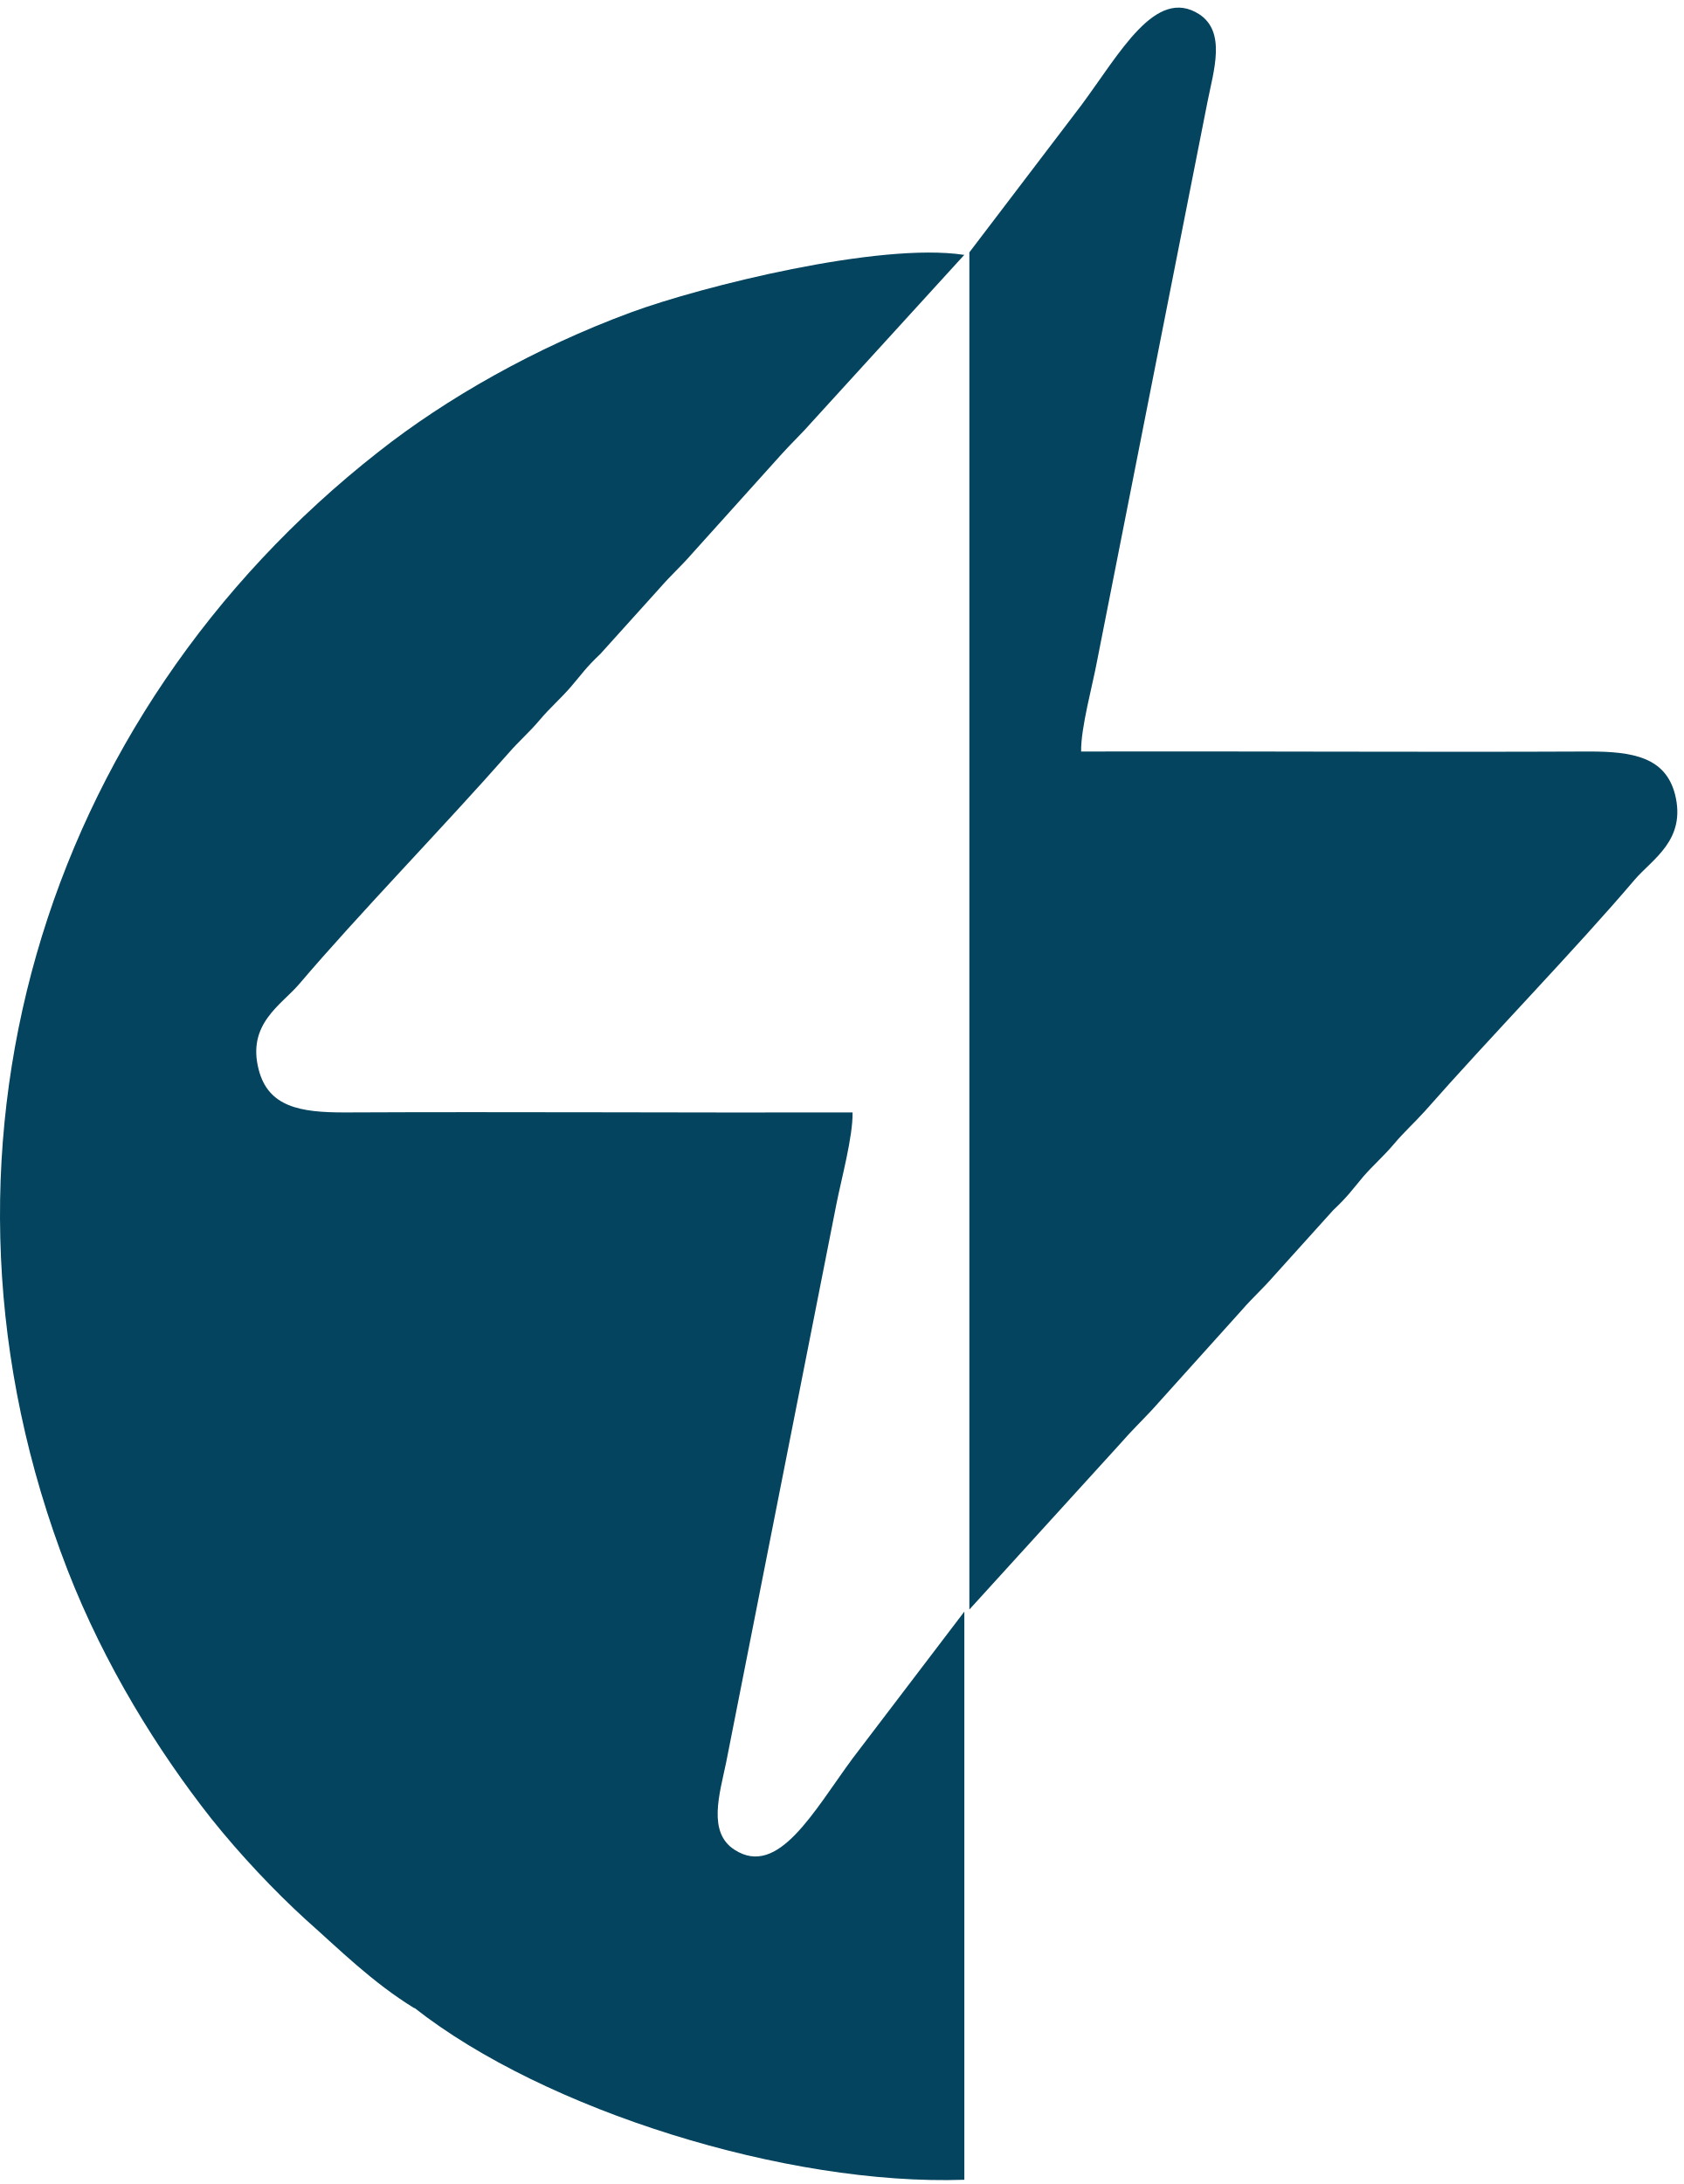
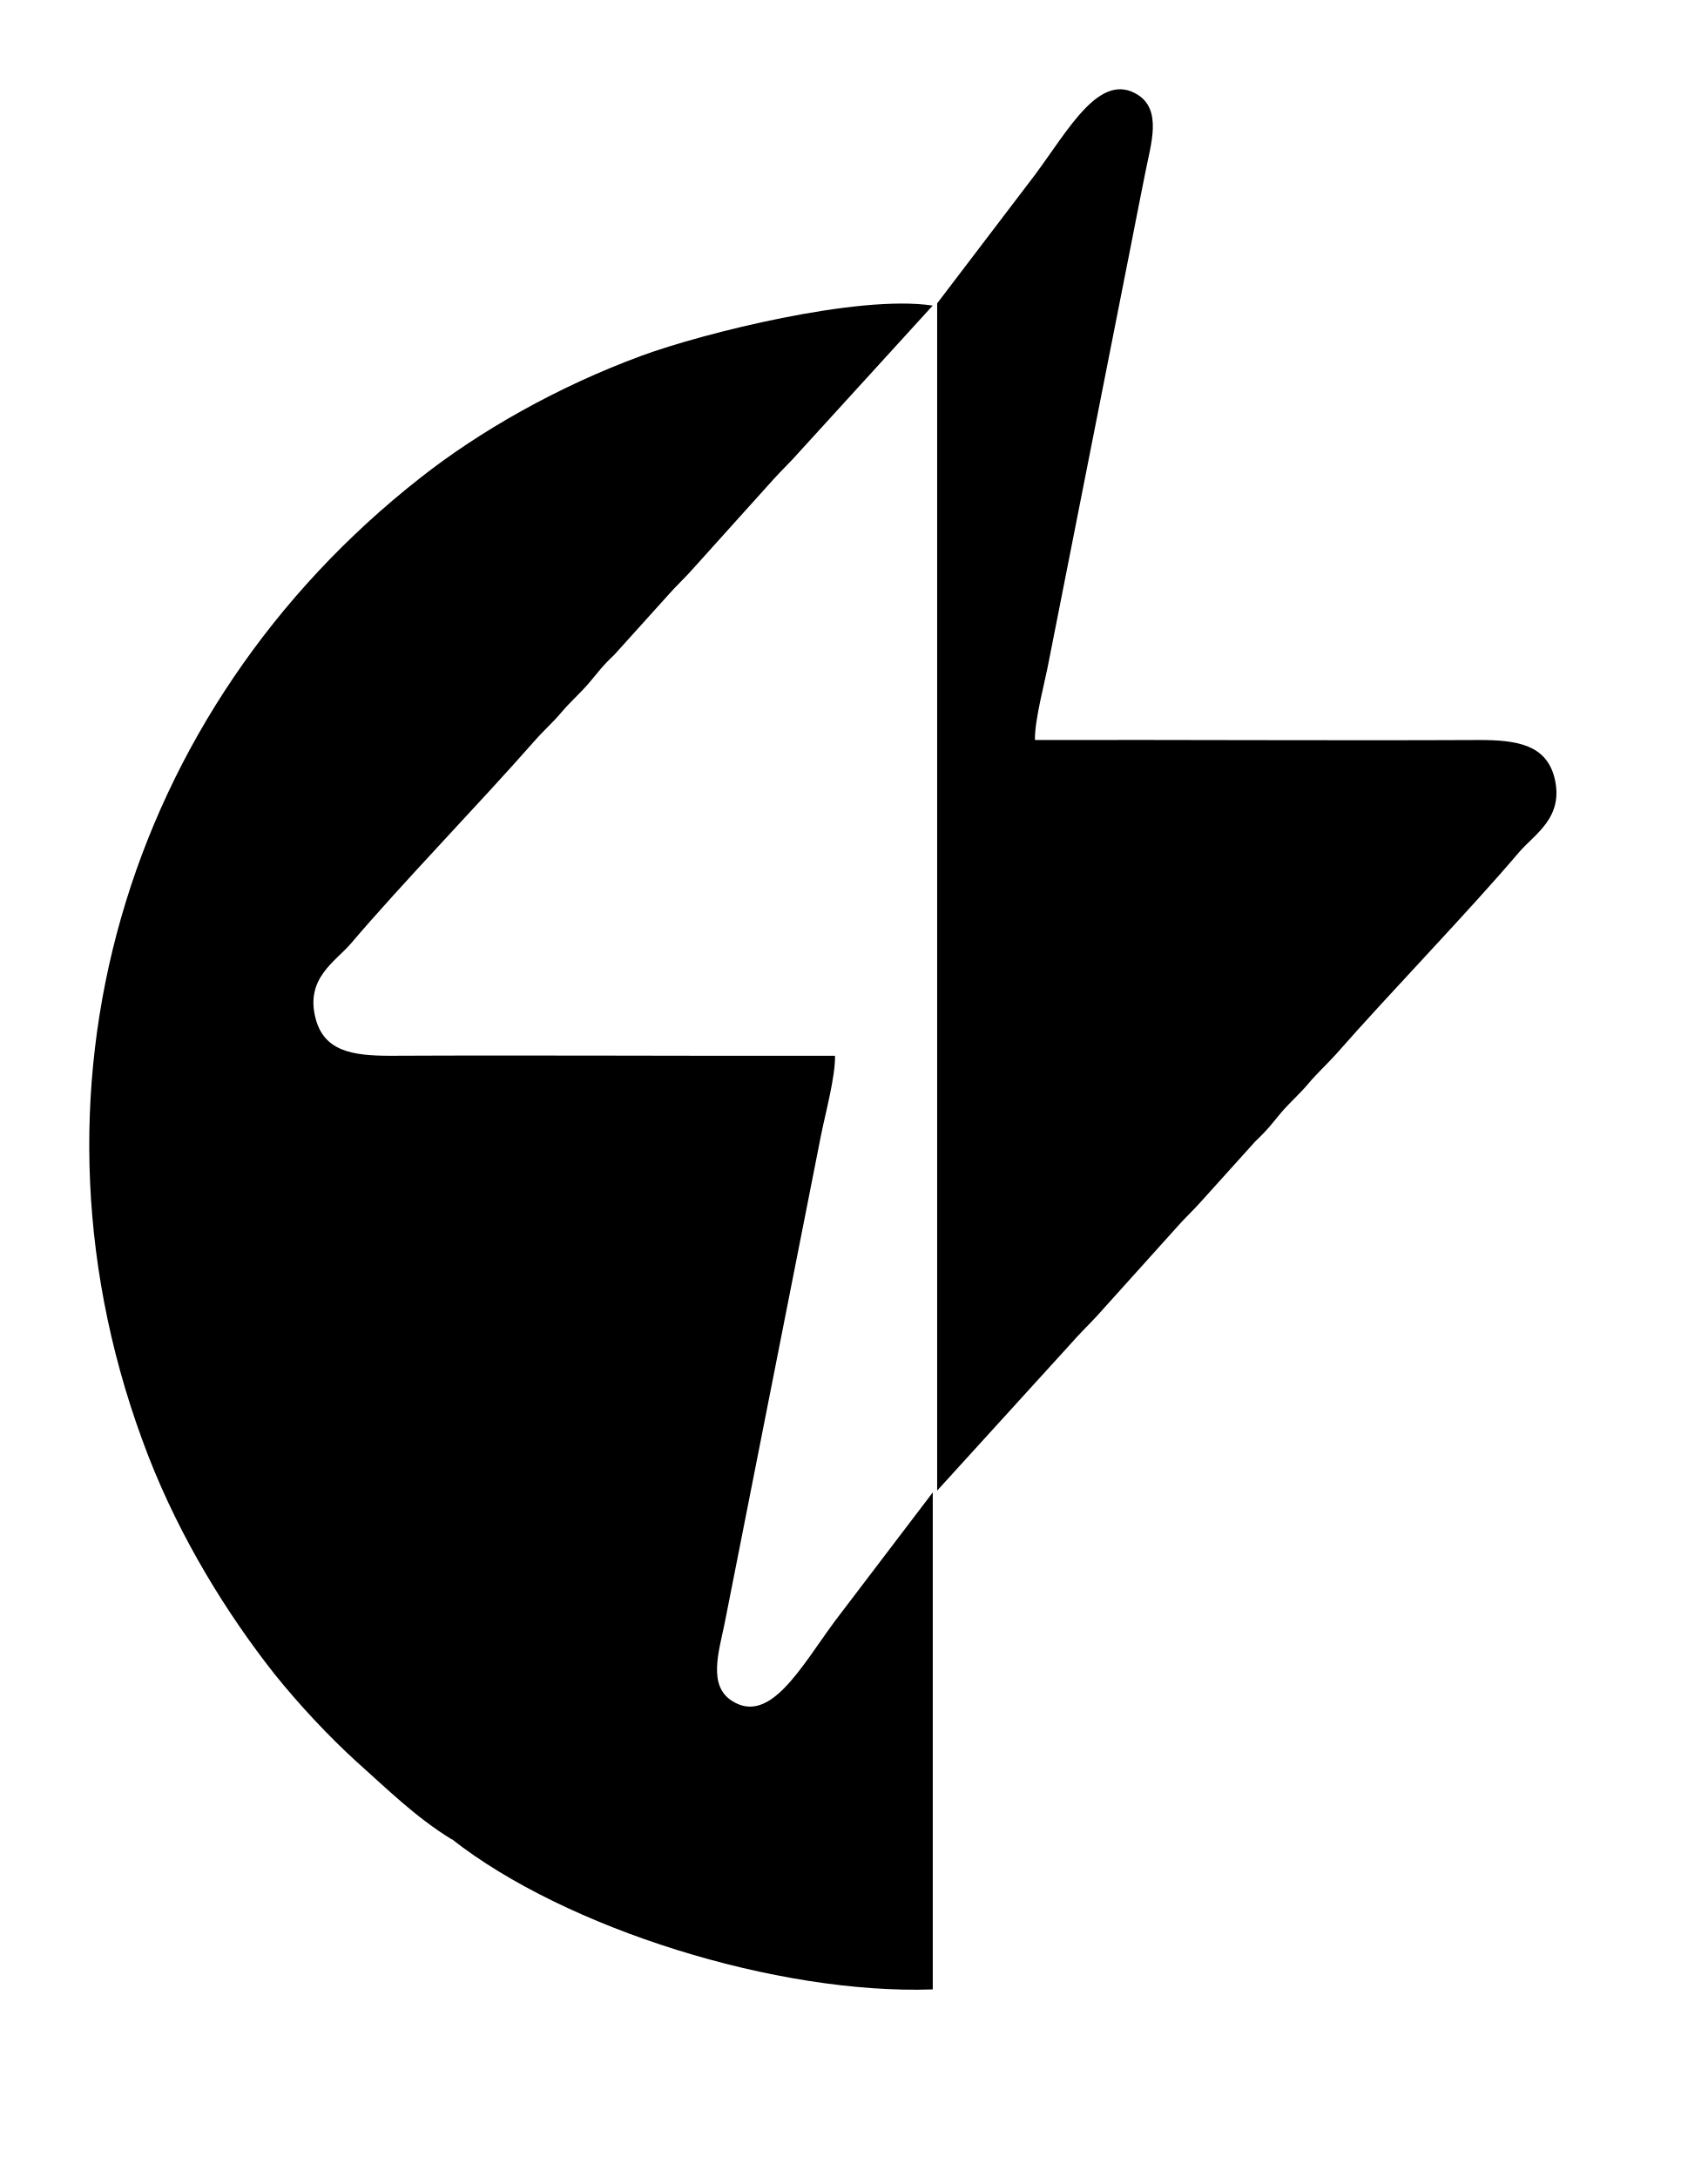
- <svg xmlns="http://www.w3.org/2000/svg" width="165" height="214" viewBox="0 0 165 214" fill="none">
-   <path fill-rule="evenodd" clip-rule="evenodd" d="M40.612 196.74C53.377 206.787 77.134 214.189 94.508 213.585V157.196V156.97V157.913L83.555 172.303C79.74 177.478 76.266 184.012 71.998 181.255C69.316 179.555 70.525 175.779 71.167 172.681C71.771 169.66 72.375 166.563 72.98 163.503L81.969 117.992C82.46 115.499 83.593 111.382 83.555 109.003C66.937 109.04 50.356 108.927 33.738 109.003C29.432 109.003 26.297 108.473 25.353 104.81C24.182 100.316 27.581 98.465 29.319 96.426C35.097 89.627 43.52 80.978 49.865 73.764C50.885 72.593 51.904 71.725 52.886 70.554C53.906 69.345 54.888 68.514 55.908 67.344C57.079 65.984 57.381 65.455 58.854 64.058L64.746 57.523C65.766 56.353 66.785 55.446 67.767 54.313L76.606 44.493C77.663 43.322 78.645 42.416 79.627 41.283L94.508 24.967H94.433C86.161 23.72 68.749 28.064 61.876 30.594C52.433 34.069 43.709 39.054 37.099 44.267C4.089 70.138 -9.13 113.233 6.619 153.835C10.245 163.163 15.495 171.586 20.707 178.196C23.54 181.746 26.939 185.334 29.923 188.053C33.322 191.075 36.495 194.248 40.612 196.778V196.74Z" fill="#05445E" />
-   <path fill-rule="evenodd" clip-rule="evenodd" d="M95 157.71L109.881 141.357C110.863 140.224 111.808 139.317 112.903 138.146L121.741 128.327C122.722 127.194 123.742 126.287 124.762 125.116L130.654 118.583C132.126 117.185 132.429 116.694 133.599 115.296C134.62 114.126 135.602 113.294 136.621 112.086C137.604 110.915 138.585 110.047 139.643 108.875C145.988 101.661 154.411 93.013 160.189 86.214C161.927 84.175 165.288 82.324 164.155 77.829C163.211 74.204 160.038 73.637 155.77 73.637C139.152 73.713 122.571 73.599 105.953 73.637C105.916 71.295 107.086 67.141 107.54 64.648L116.528 19.136C117.133 16.077 117.736 12.98 118.341 9.959C118.946 6.899 120.192 3.122 117.511 1.385C113.243 -1.334 109.768 5.2 105.953 10.336L95 24.726V157.674V157.71Z" fill="#05445E" />
+ <svg xmlns="http://www.w3.org/2000/svg" width="40" height="51" viewBox="0 0 40 51" fill="none">
+   <path fill-rule="evenodd" clip-rule="evenodd" d="M10.58 43.063C13.249 45.163 18.215 46.711 21.847 46.584V34.796V34.749V34.946L19.558 37.955C18.76 39.036 18.034 40.402 17.142 39.826C16.581 39.471 16.834 38.681 16.968 38.033C17.094 37.402 17.221 36.755 17.347 36.115L19.226 26.601C19.329 26.079 19.566 25.219 19.558 24.722C16.084 24.729 12.617 24.706 9.143 24.722C8.243 24.722 7.588 24.611 7.391 23.845C7.146 22.905 7.856 22.519 8.22 22.092C9.428 20.671 11.188 18.863 12.515 17.355C12.728 17.11 12.941 16.928 13.146 16.684C13.36 16.431 13.565 16.257 13.778 16.013C14.023 15.728 14.086 15.618 14.394 15.326L15.626 13.96C15.839 13.715 16.052 13.525 16.257 13.289L18.105 11.236C18.326 10.991 18.531 10.802 18.737 10.565L21.847 7.154H21.832C20.102 6.893 16.463 7.801 15.026 8.33C13.052 9.057 11.228 10.099 9.846 11.188C2.945 16.597 0.182 25.606 3.474 34.094C4.232 36.044 5.33 37.804 6.419 39.186C7.012 39.928 7.722 40.679 8.346 41.247C9.057 41.879 9.72 42.542 10.58 43.071V43.063Z" fill="black" />
+   <path fill-rule="evenodd" clip-rule="evenodd" d="M21.95 34.904L25.061 31.485C25.267 31.248 25.464 31.059 25.693 30.814L27.541 28.761C27.746 28.524 27.959 28.335 28.172 28.09L29.404 26.724C29.712 26.432 29.775 26.329 30.02 26.037C30.233 25.793 30.438 25.619 30.651 25.366C30.857 25.121 31.062 24.94 31.283 24.695C32.609 23.187 34.37 21.379 35.578 19.957C35.941 19.531 36.644 19.144 36.407 18.205C36.21 17.447 35.547 17.328 34.654 17.328C31.18 17.344 27.714 17.32 24.24 17.328C24.232 16.839 24.477 15.97 24.572 15.449L26.451 5.935C26.577 5.295 26.703 4.648 26.83 4.016C26.956 3.377 27.217 2.587 26.656 2.224C25.764 1.655 25.038 3.021 24.24 4.095L21.95 7.103V34.896V34.904Z" fill="black" />
</svg>
